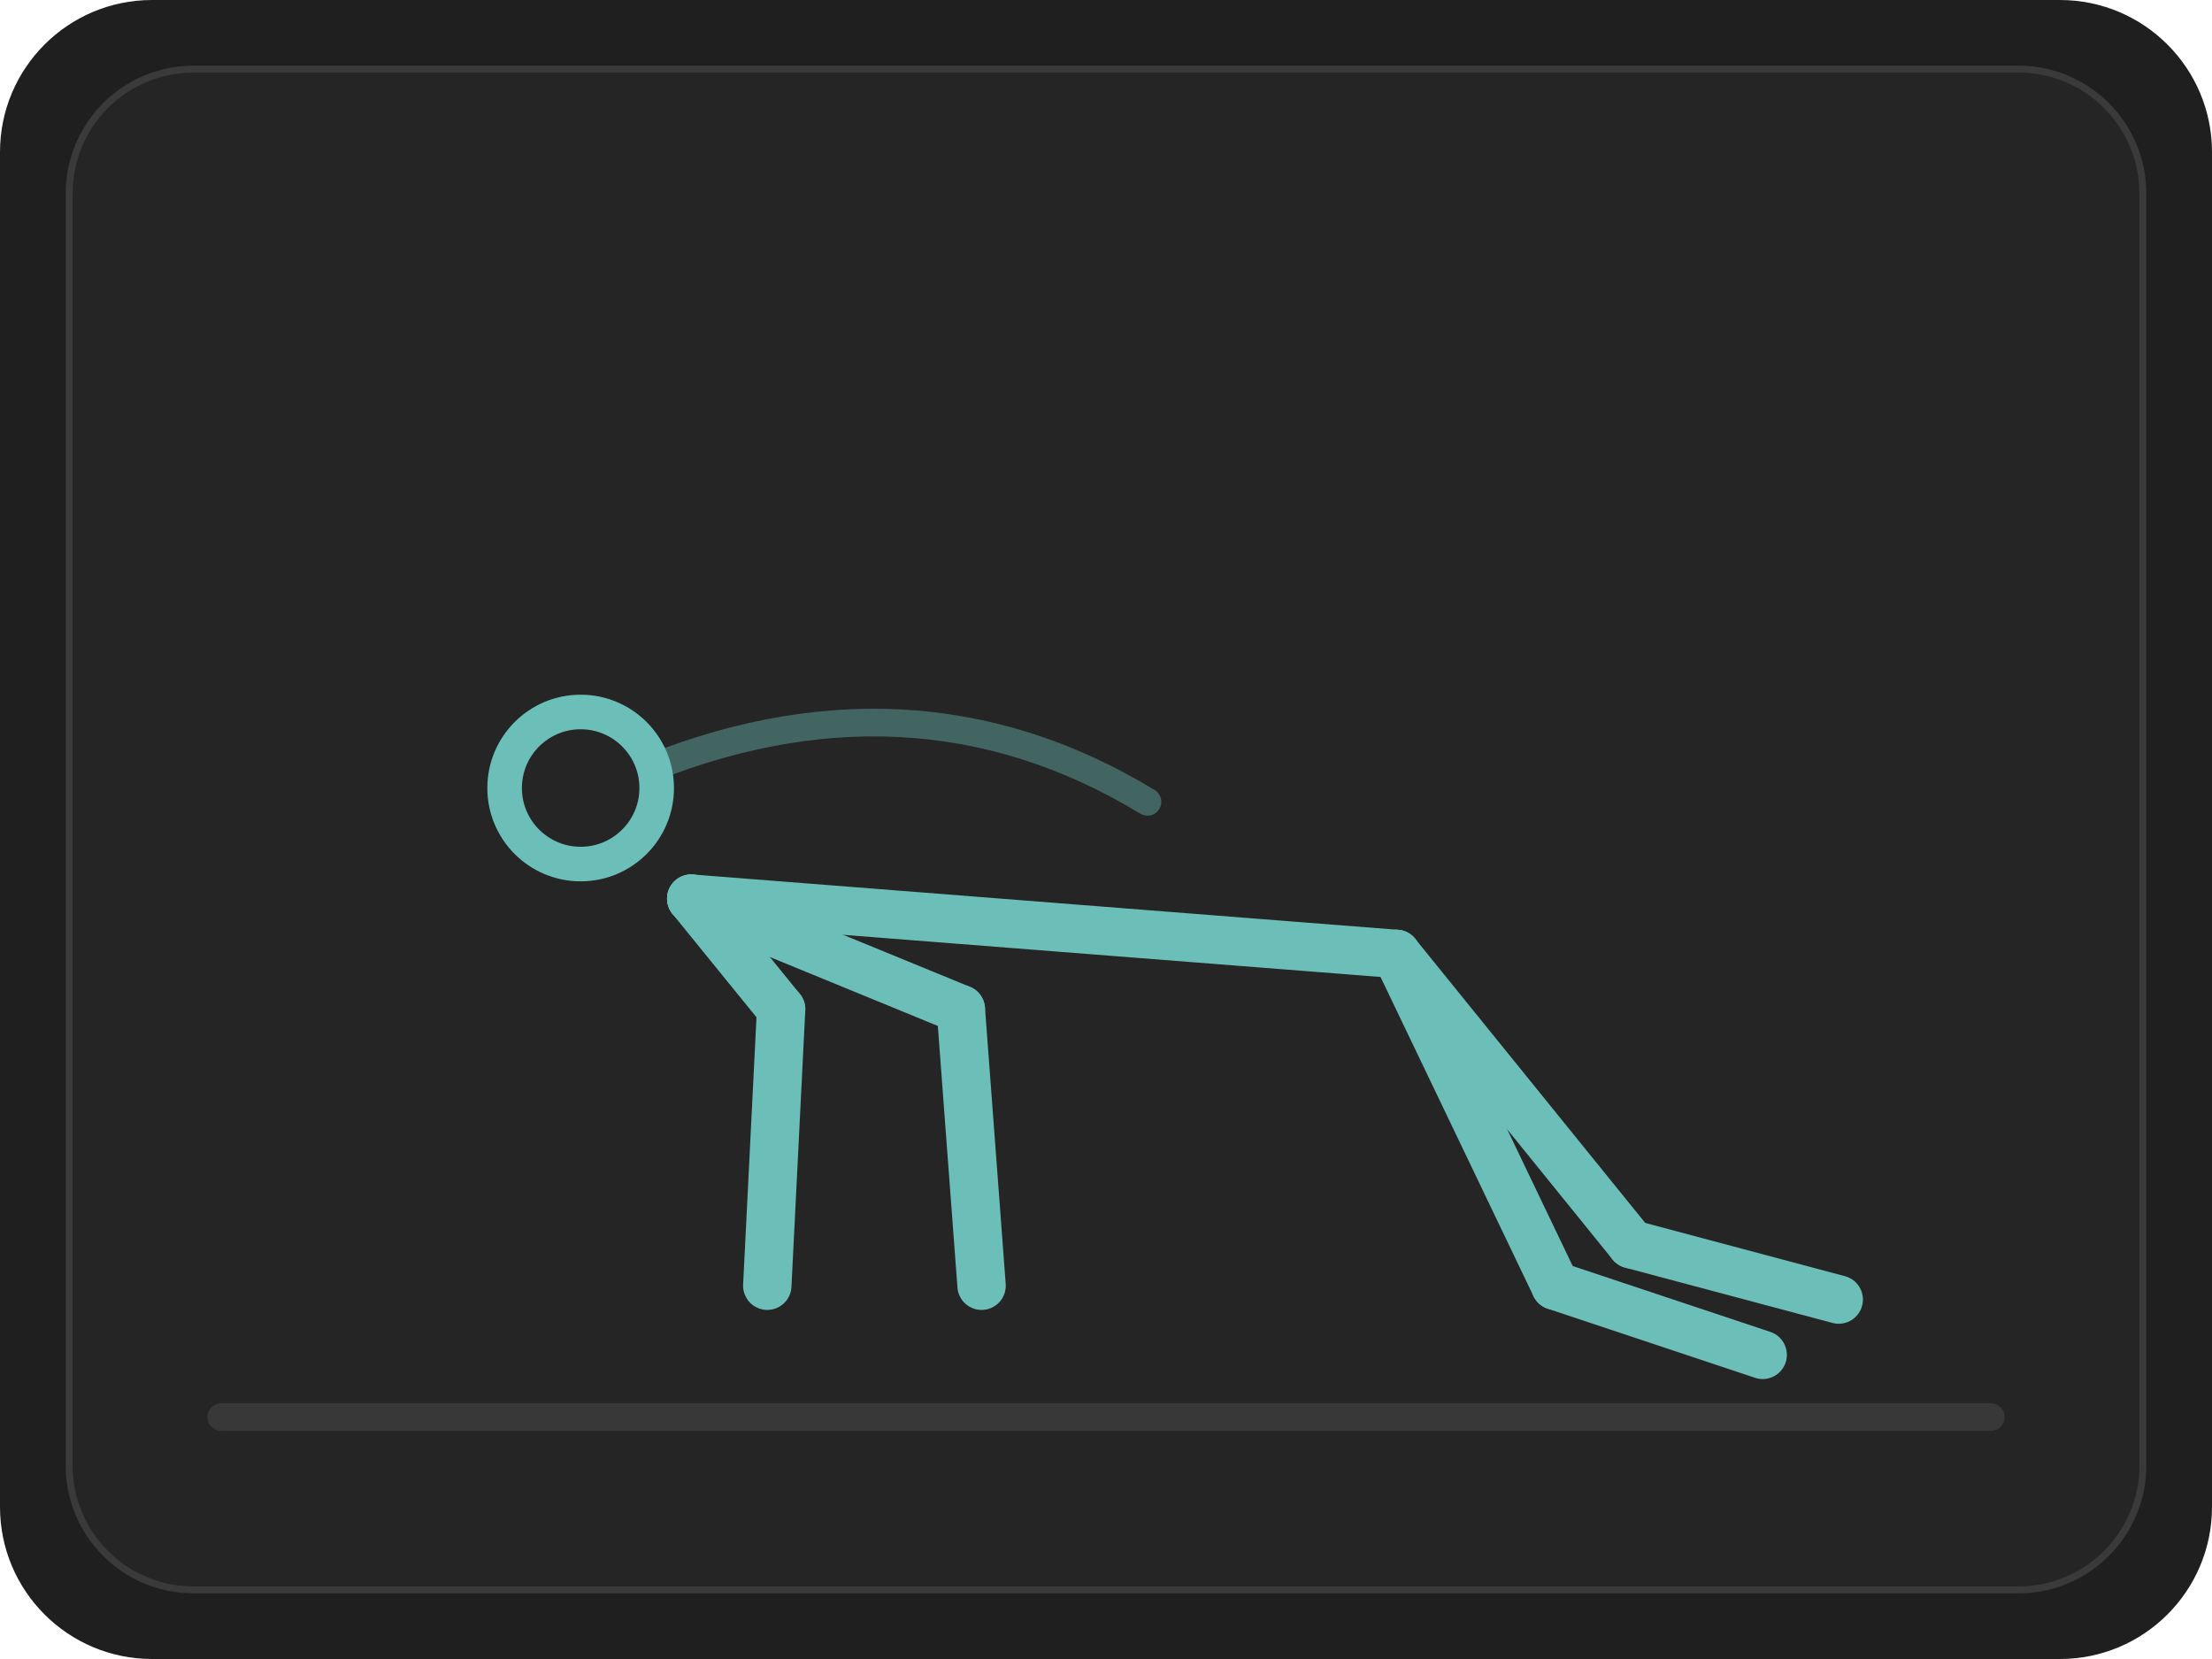
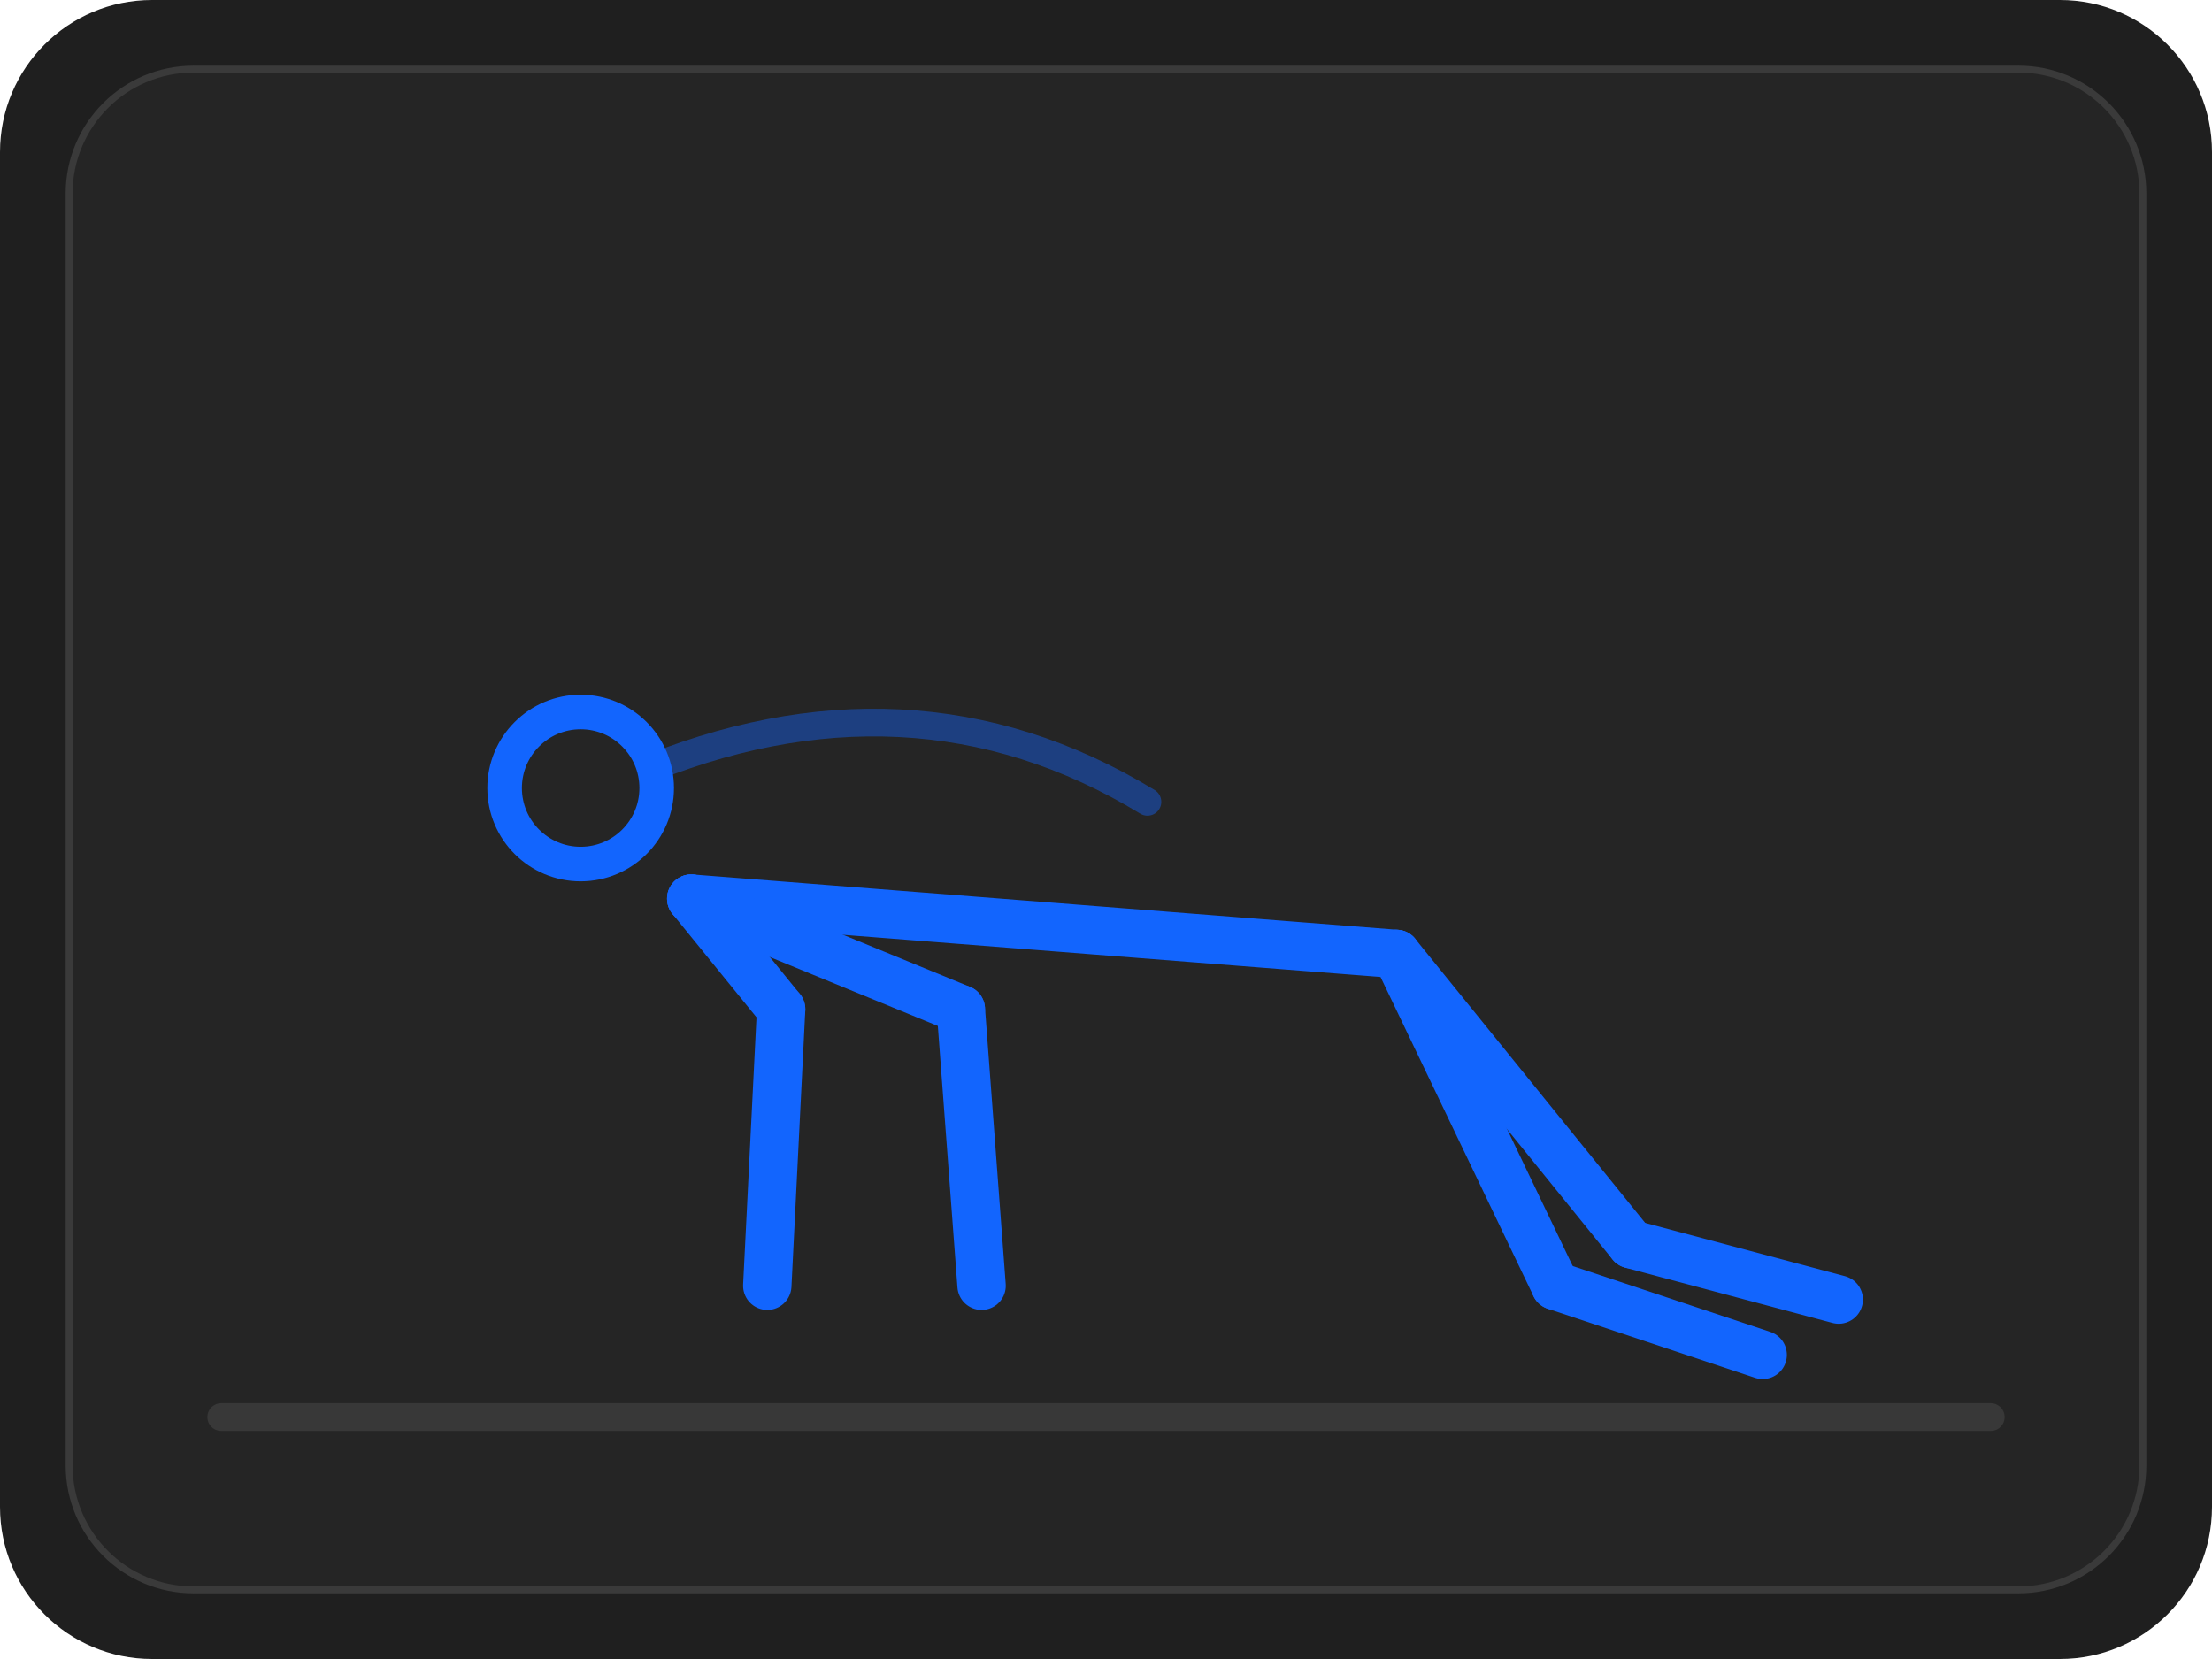
<svg xmlns="http://www.w3.org/2000/svg" width="320" height="240" viewBox="0 0 320 240" fill="none">
  <rect width="320" height="240" rx="22" fill="#1f1f1f" />
  <rect x="10" y="10" width="300" height="220" rx="18" fill="#252525" stroke="#3a3a3a" />
  <line x1="32" y1="205" x2="288" y2="205" stroke="#3a3a3a" stroke-width="4" stroke-linecap="round" opacity="0.9" />
-   <path d="M92 112 C118 101 143 102 166 116" fill="none" stroke="#6bbfb8" stroke-width="4" stroke-linecap="round" stroke-linejoin="round" opacity="0.42" />
-   <circle cx="84" cy="114" r="11" fill="#252525" stroke="#6bbfb8" stroke-width="5" />
-   <line x1="100" y1="130" x2="202" y2="138" stroke="#6bbfb8" stroke-width="7" stroke-linecap="round" opacity="1" />
-   <line x1="100" y1="130" x2="113" y2="146" stroke="#6bbfb8" stroke-width="7" stroke-linecap="round" opacity="1" />
-   <line x1="113" y1="146" x2="111" y2="186" stroke="#6bbfb8" stroke-width="7" stroke-linecap="round" opacity="1" />
-   <line x1="100" y1="130" x2="139" y2="146" stroke="#6bbfb8" stroke-width="7" stroke-linecap="round" opacity="1" />
-   <line x1="139" y1="146" x2="142" y2="186" stroke="#6bbfb8" stroke-width="7" stroke-linecap="round" opacity="1" />
-   <line x1="202" y1="138" x2="236" y2="180" stroke="#6bbfb8" stroke-width="7" stroke-linecap="round" opacity="1" />
-   <line x1="236" y1="180" x2="266" y2="188" stroke="#6bbfb8" stroke-width="7" stroke-linecap="round" opacity="1" />
-   <line x1="202" y1="138" x2="225" y2="186" stroke="#6bbfb8" stroke-width="7" stroke-linecap="round" opacity="1" />
-   <line x1="225" y1="186" x2="255" y2="196" stroke="#6bbfb8" stroke-width="7" stroke-linecap="round" opacity="1" />
+   <path d="M92 112 C118 101 143 102 166 116" fill="none" stroke="#1265fe" stroke-width="4" stroke-linecap="round" stroke-linejoin="round" opacity="0.42" />
+   <circle cx="84" cy="114" r="11" fill="#252525" stroke="#1265fe" stroke-width="5" />
+   <line x1="100" y1="130" x2="202" y2="138" stroke="#1265fe" stroke-width="7" stroke-linecap="round" opacity="1" />
+   <line x1="100" y1="130" x2="113" y2="146" stroke="#1265fe" stroke-width="7" stroke-linecap="round" opacity="1" />
+   <line x1="113" y1="146" x2="111" y2="186" stroke="#1265fe" stroke-width="7" stroke-linecap="round" opacity="1" />
+   <line x1="100" y1="130" x2="139" y2="146" stroke="#1265fe" stroke-width="7" stroke-linecap="round" opacity="1" />
+   <line x1="139" y1="146" x2="142" y2="186" stroke="#1265fe" stroke-width="7" stroke-linecap="round" opacity="1" />
+   <line x1="202" y1="138" x2="236" y2="180" stroke="#1265fe" stroke-width="7" stroke-linecap="round" opacity="1" />
+   <line x1="236" y1="180" x2="266" y2="188" stroke="#1265fe" stroke-width="7" stroke-linecap="round" opacity="1" />
+   <line x1="202" y1="138" x2="225" y2="186" stroke="#1265fe" stroke-width="7" stroke-linecap="round" opacity="1" />
+   <line x1="225" y1="186" x2="255" y2="196" stroke="#1265fe" stroke-width="7" stroke-linecap="round" opacity="1" />
</svg>
